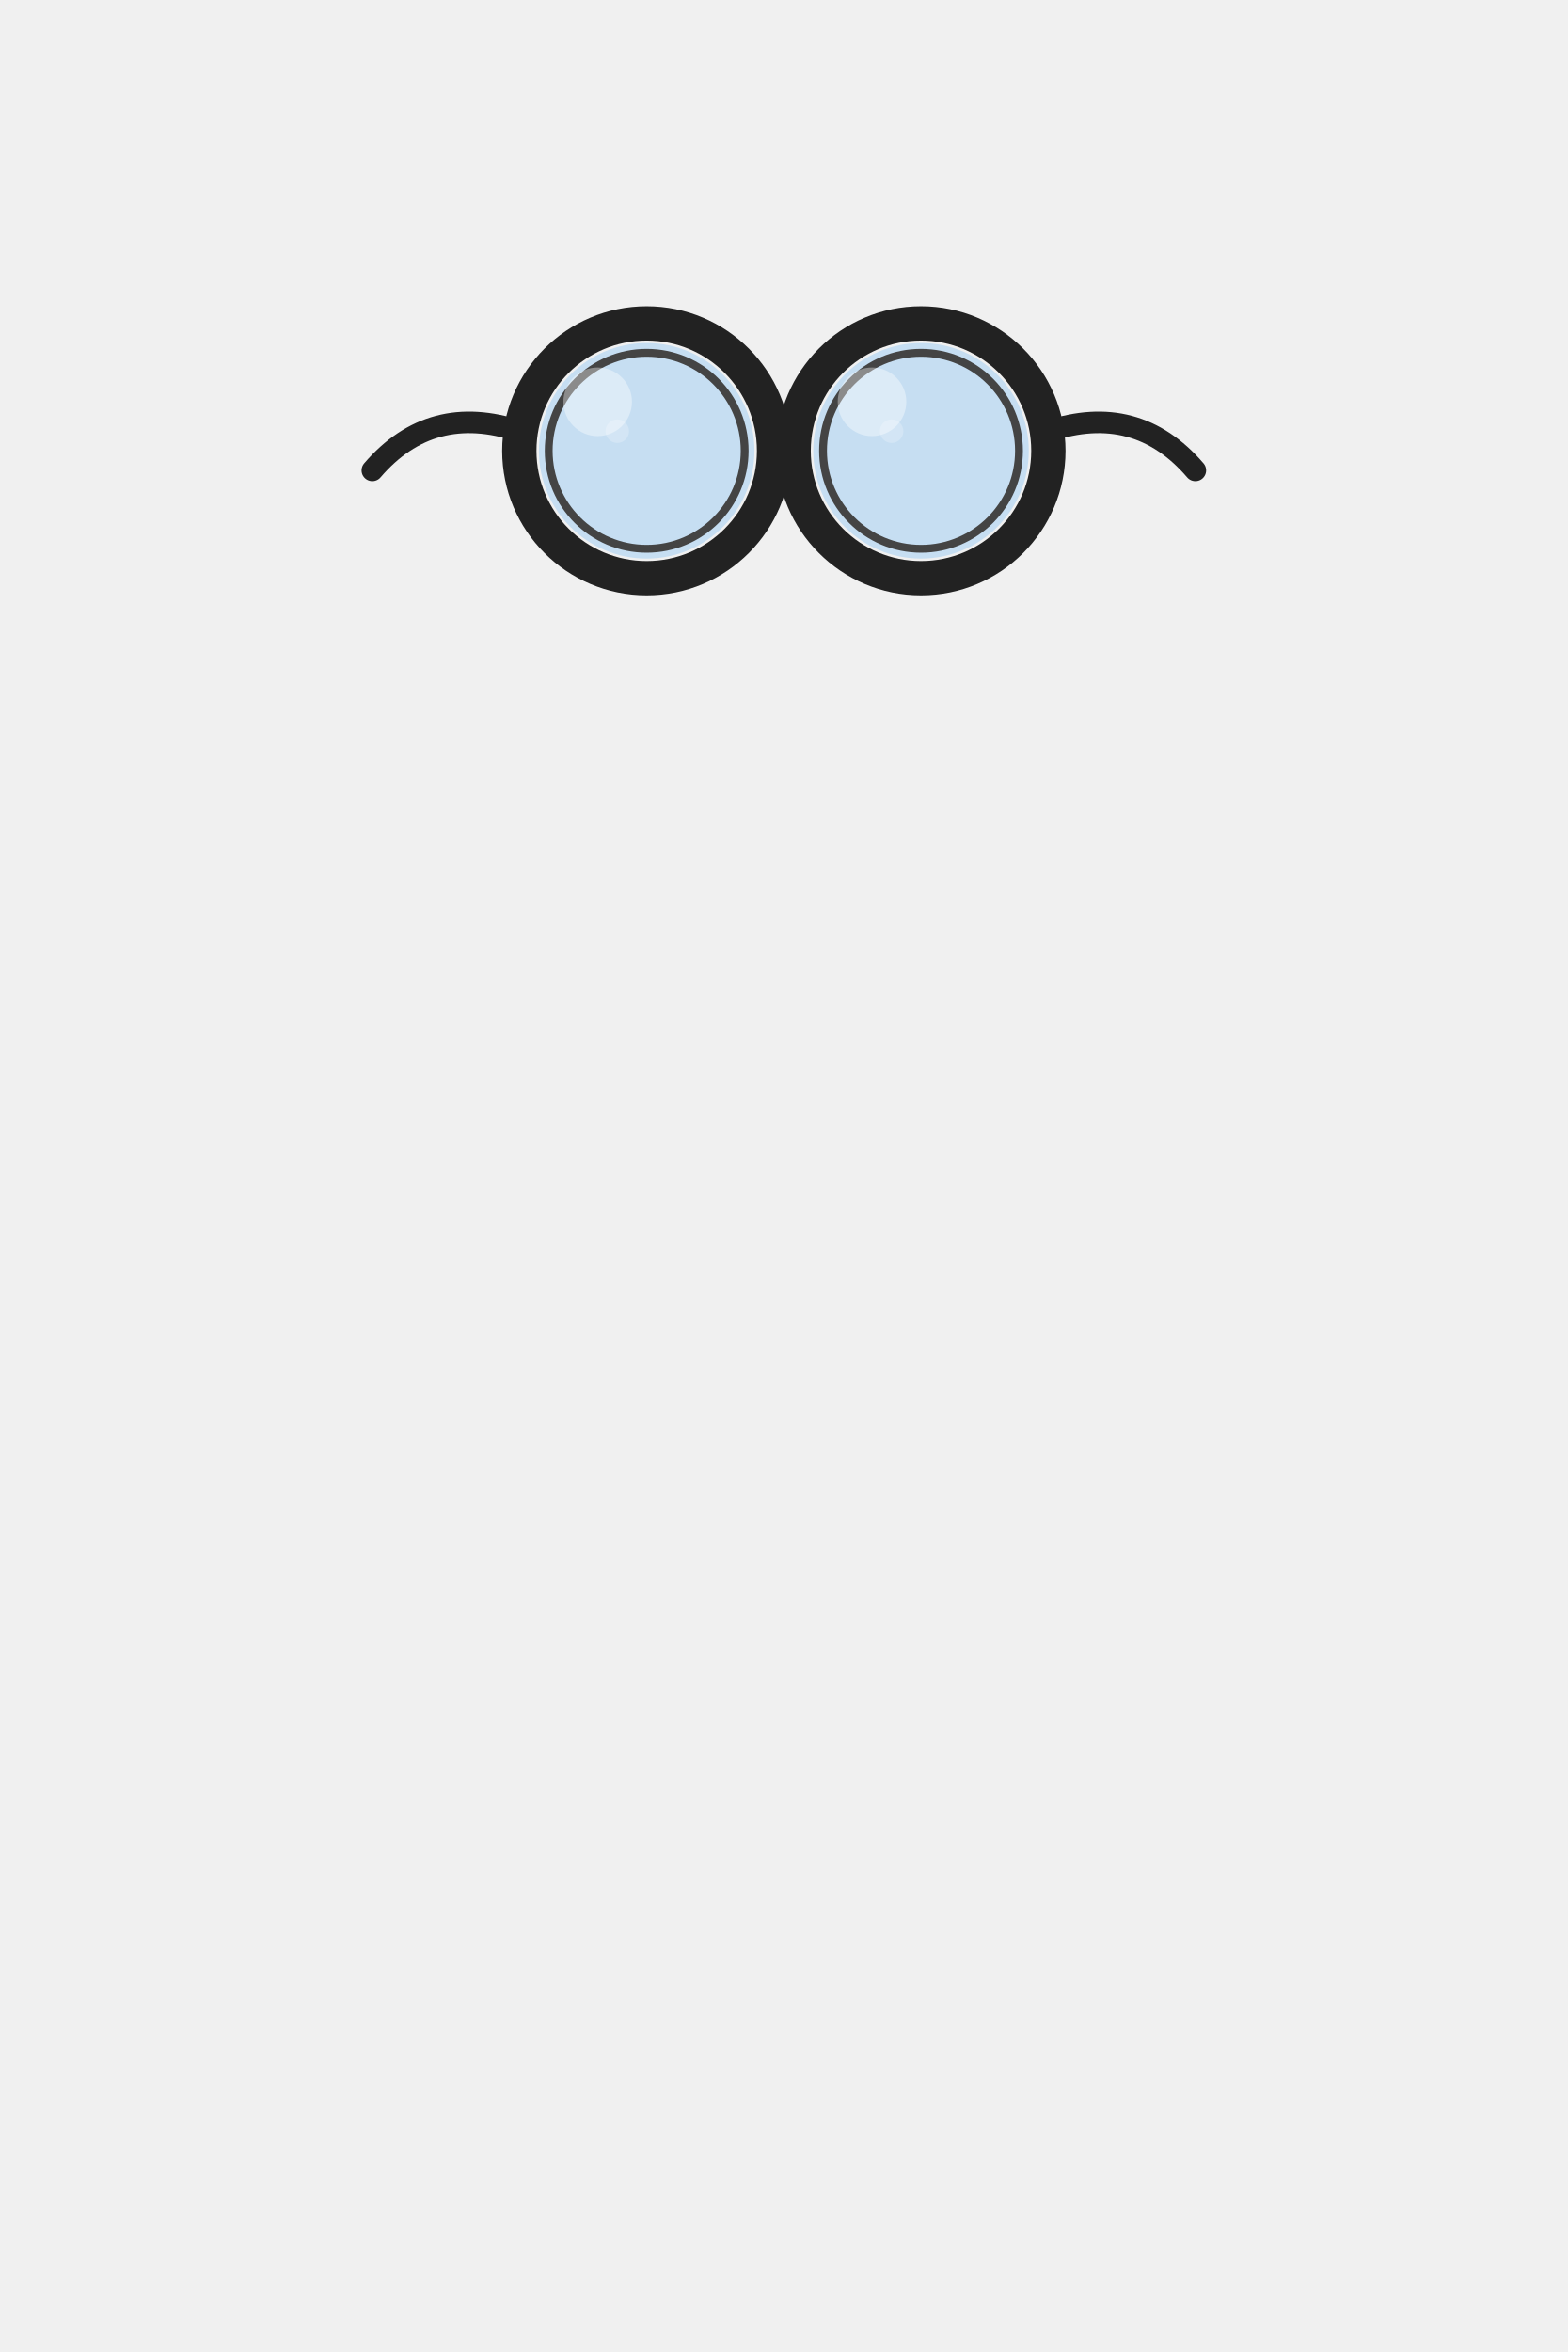
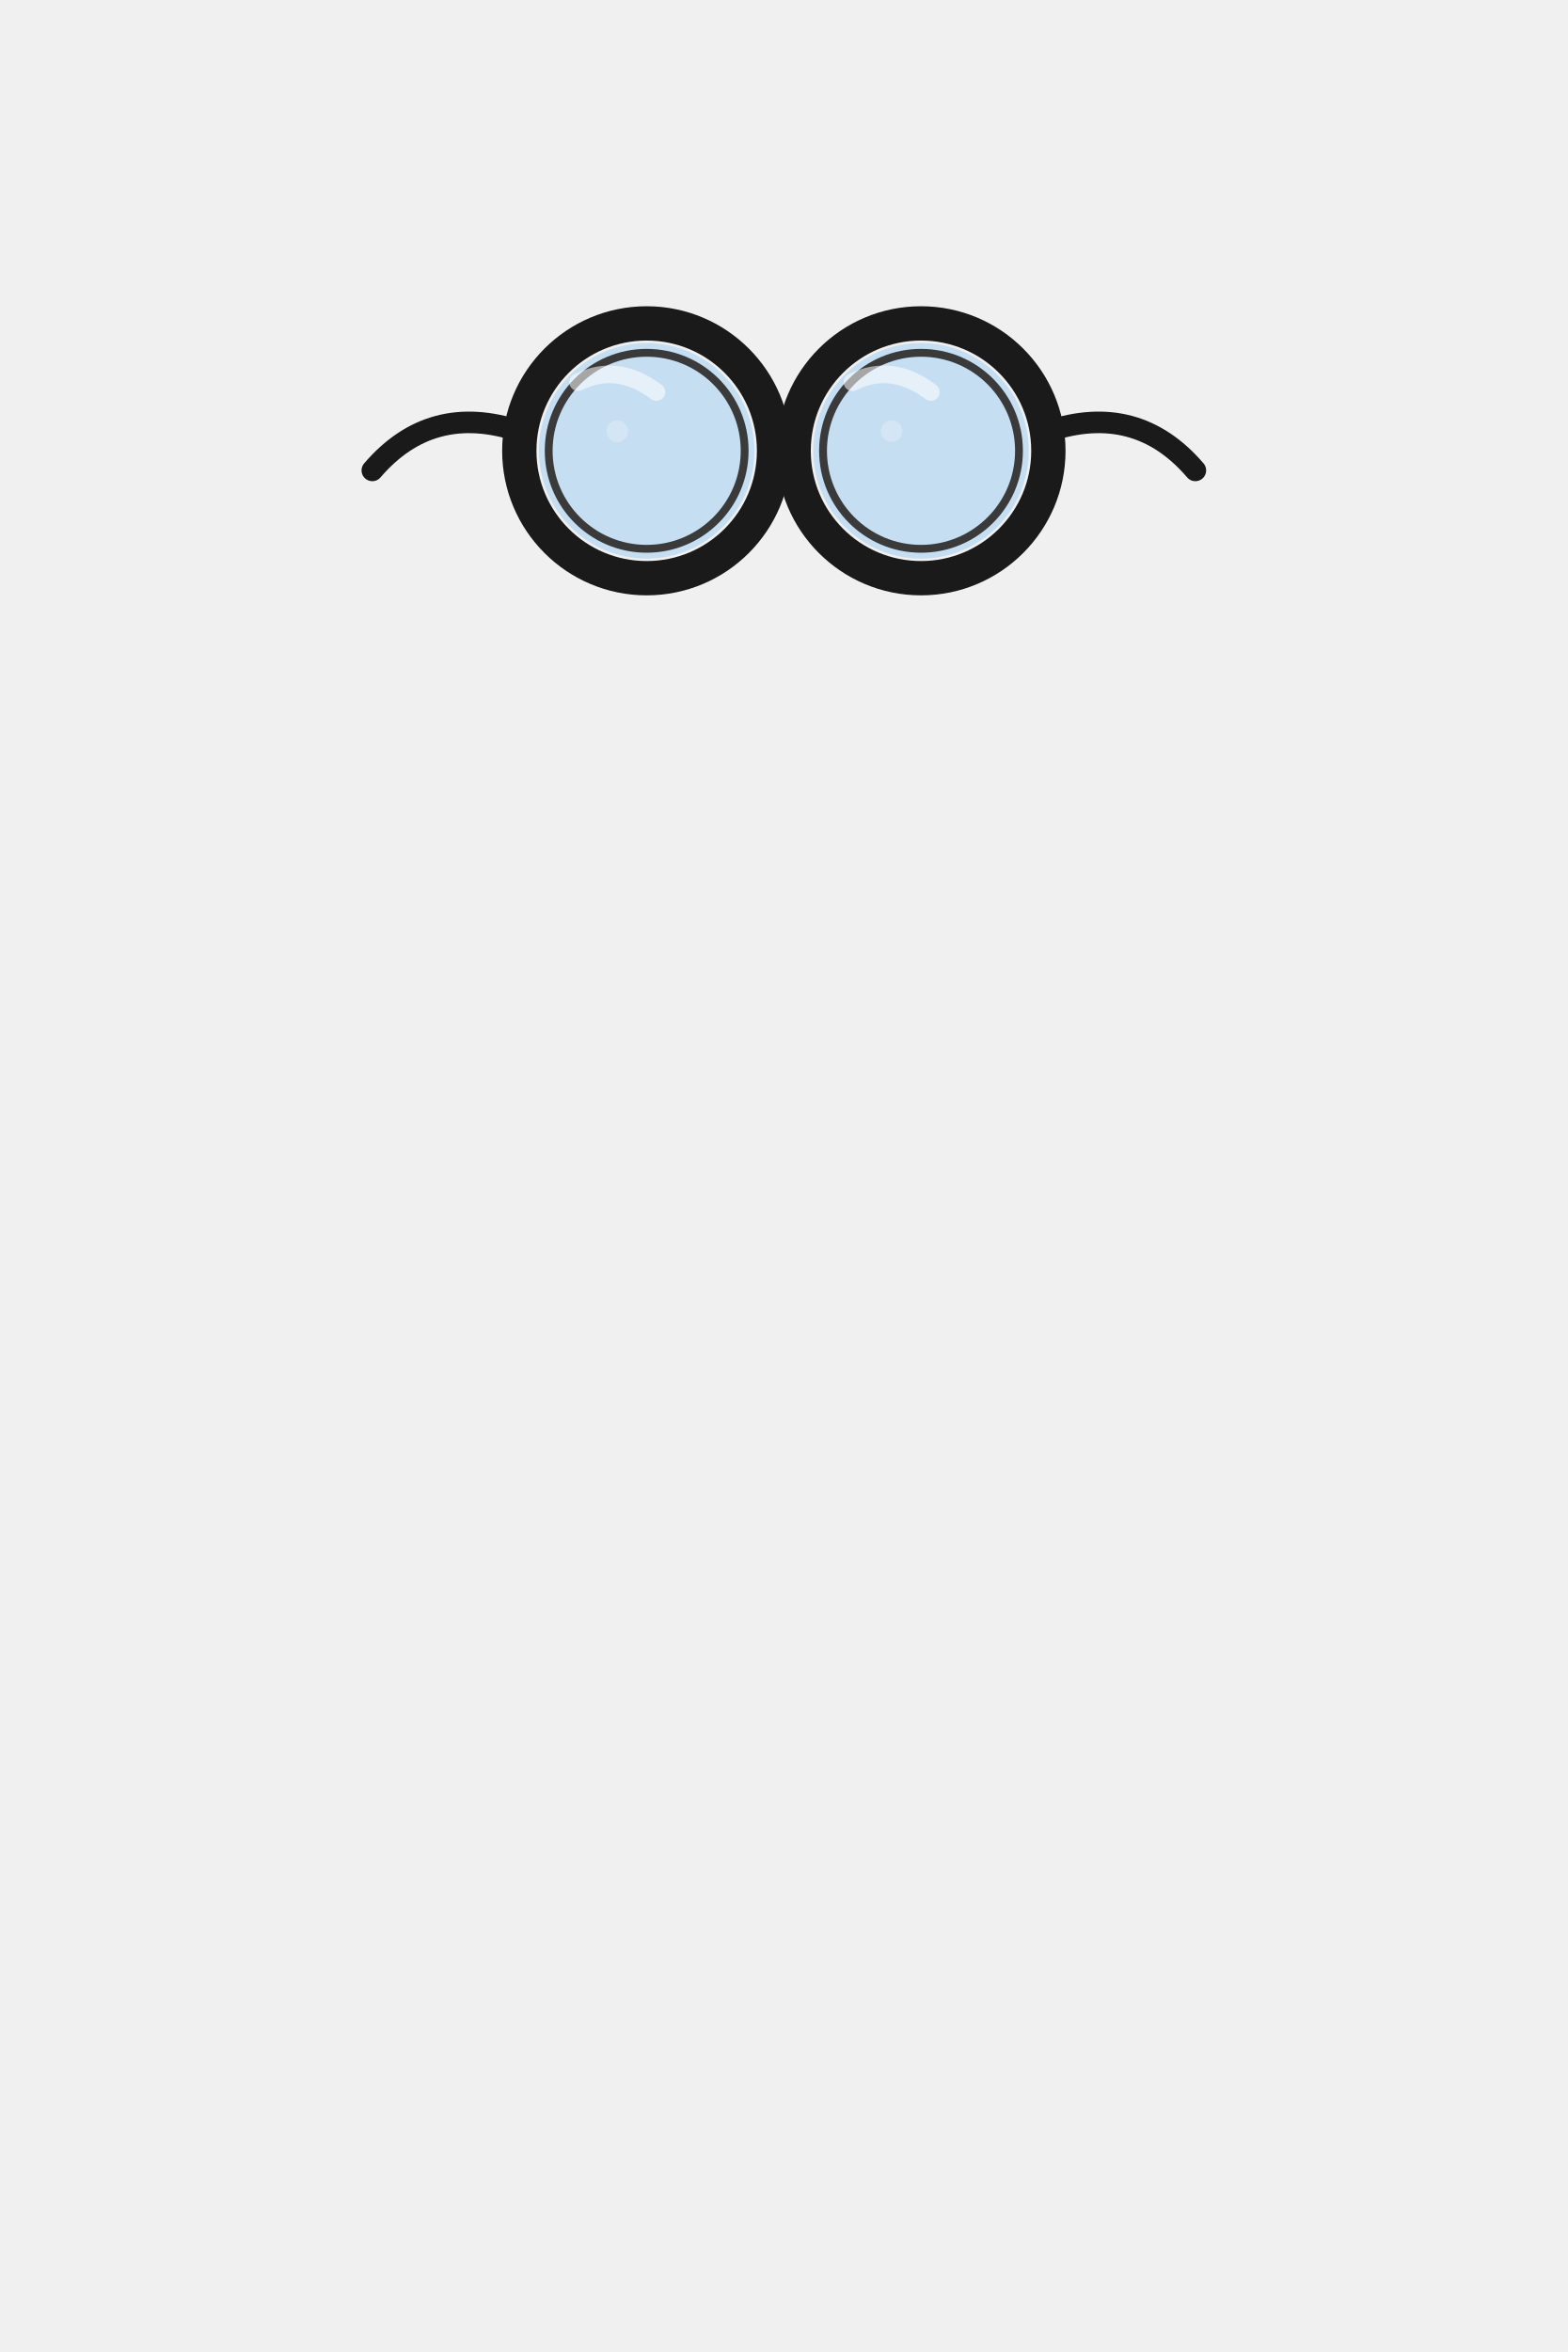
<svg xmlns="http://www.w3.org/2000/svg" viewBox="0 0 160 240">
-   <circle cx="66" cy="46" r="13" fill="none" stroke="#222" stroke-width="3.5" />
-   <circle cx="94" cy="46" r="13" fill="none" stroke="#222" stroke-width="3.5" />
+   <circle cx="66" cy="46" r="13" fill="none" stroke="#1a1a1a" stroke-width="3.5" />
+   <circle cx="94" cy="46" r="13" fill="none" stroke="#1a1a1a" stroke-width="3.5" />
  <circle cx="66" cy="46" r="11" fill="rgba(100,181,246,0.3)" />
  <circle cx="94" cy="46" r="11" fill="rgba(100,181,246,0.3)" />
-   <circle cx="66" cy="46" r="10" fill="none" stroke="#444" stroke-width="0.8" />
-   <circle cx="94" cy="46" r="10" fill="none" stroke="#444" stroke-width="0.8" />
-   <path d="M 79 46 Q 80 43 81 46" fill="none" stroke="#222" stroke-width="2.5" stroke-linecap="round" />
-   <path d="M 53 44 Q 44 41 38 48" fill="none" stroke="#222" stroke-width="2.2" stroke-linecap="round" />
-   <path d="M 107 44 Q 116 41 122 48" fill="none" stroke="#222" stroke-width="2.2" stroke-linecap="round" />
-   <circle cx="61" cy="41" r="3.5" fill="white" opacity="0.38" />
-   <circle cx="63" cy="44" r="1.2" fill="white" opacity="0.22" />
-   <circle cx="89" cy="41" r="3.5" fill="white" opacity="0.38" />
-   <circle cx="91" cy="44" r="1.2" fill="white" opacity="0.22" />
+   <circle cx="66" cy="46" r="10" fill="none" stroke="#3a3a3a" stroke-width="0.8" />
+   <circle cx="94" cy="46" r="10" fill="none" stroke="#3a3a3a" stroke-width="0.8" />
+   <path d="M 79 46 Q 80 43 81 46" fill="none" stroke="#1a1a1a" stroke-width="2.5" stroke-linecap="round" />
+   <path d="M 53 44 Q 44 41 38 48" fill="none" stroke="#1a1a1a" stroke-width="2.2" stroke-linecap="round" />
+   <path d="M 107 44 Q 116 41 122 48" fill="none" stroke="#1a1a1a" stroke-width="2.2" stroke-linecap="round" />
+   <path d="M 59 39 Q 63 37 67 40" fill="none" stroke="white" stroke-width="1.8" stroke-linecap="round" opacity="0.55" />
+   <path d="M 87 39 Q 91 37 95 40" fill="none" stroke="white" stroke-width="1.8" stroke-linecap="round" opacity="0.55" />
+   <circle cx="63" cy="44" r="1.1" fill="white" opacity="0.25" />
+   <circle cx="91" cy="44" r="1.1" fill="white" opacity="0.25" />
</svg>
